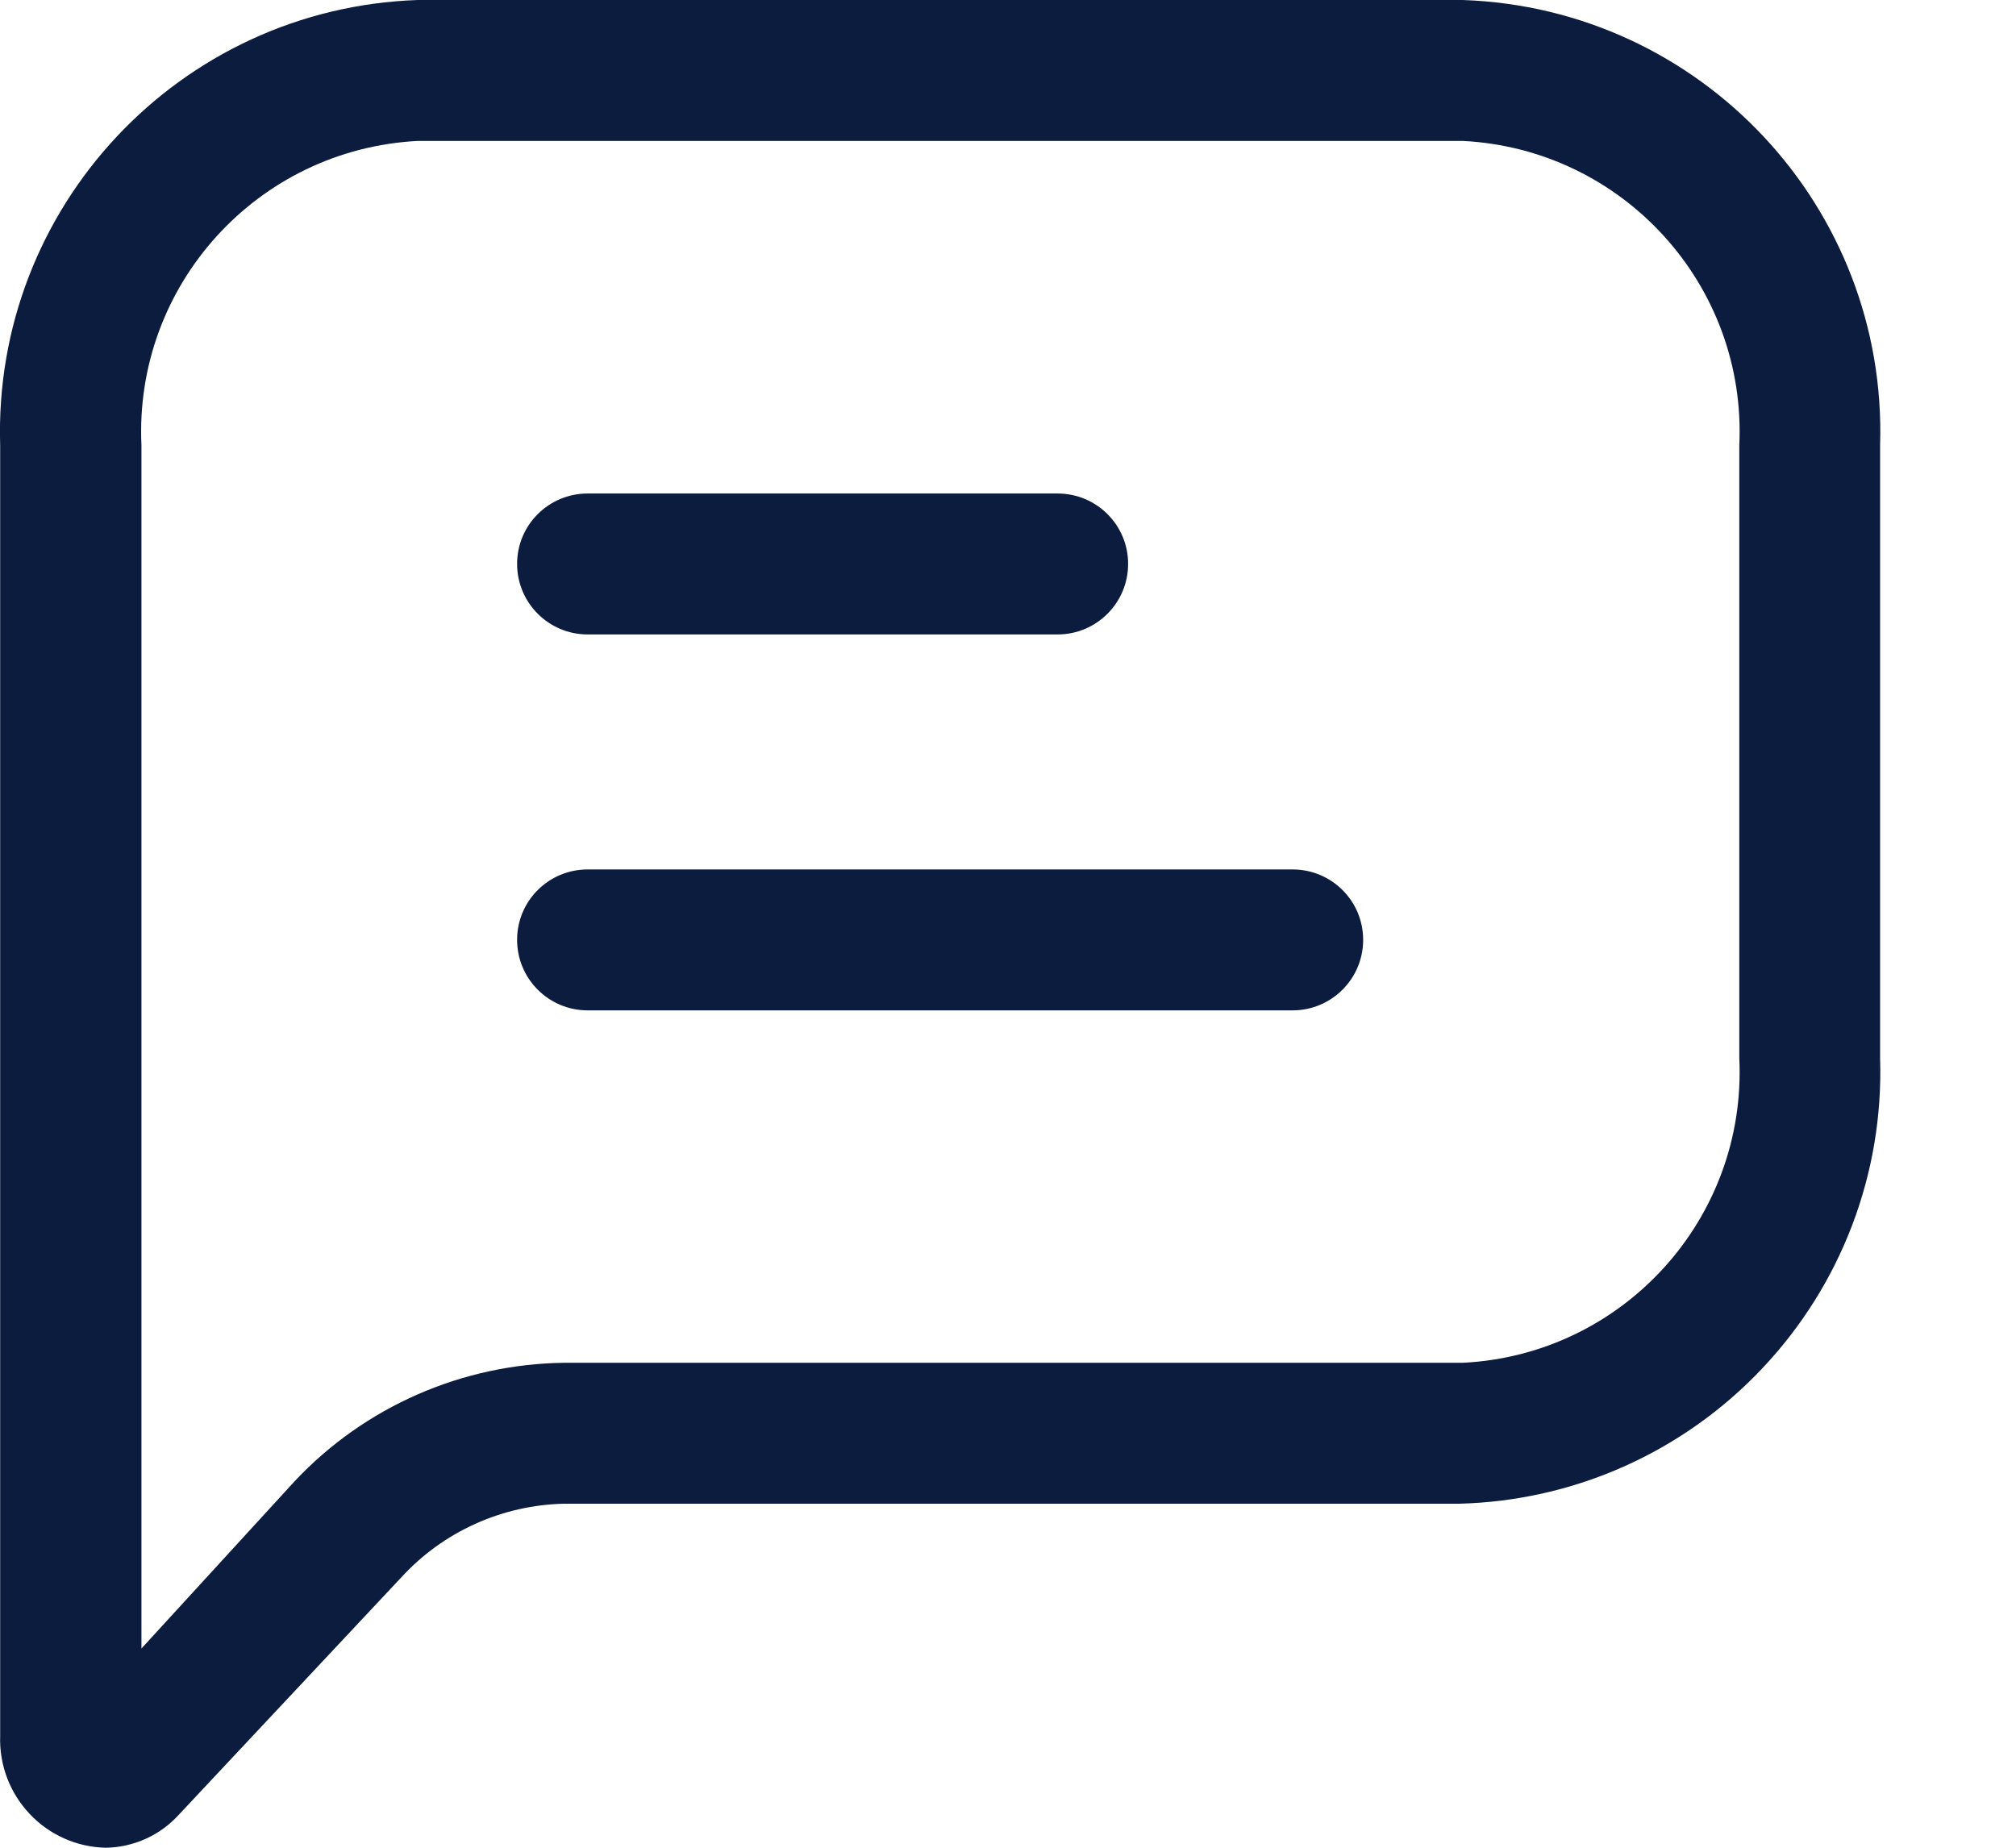
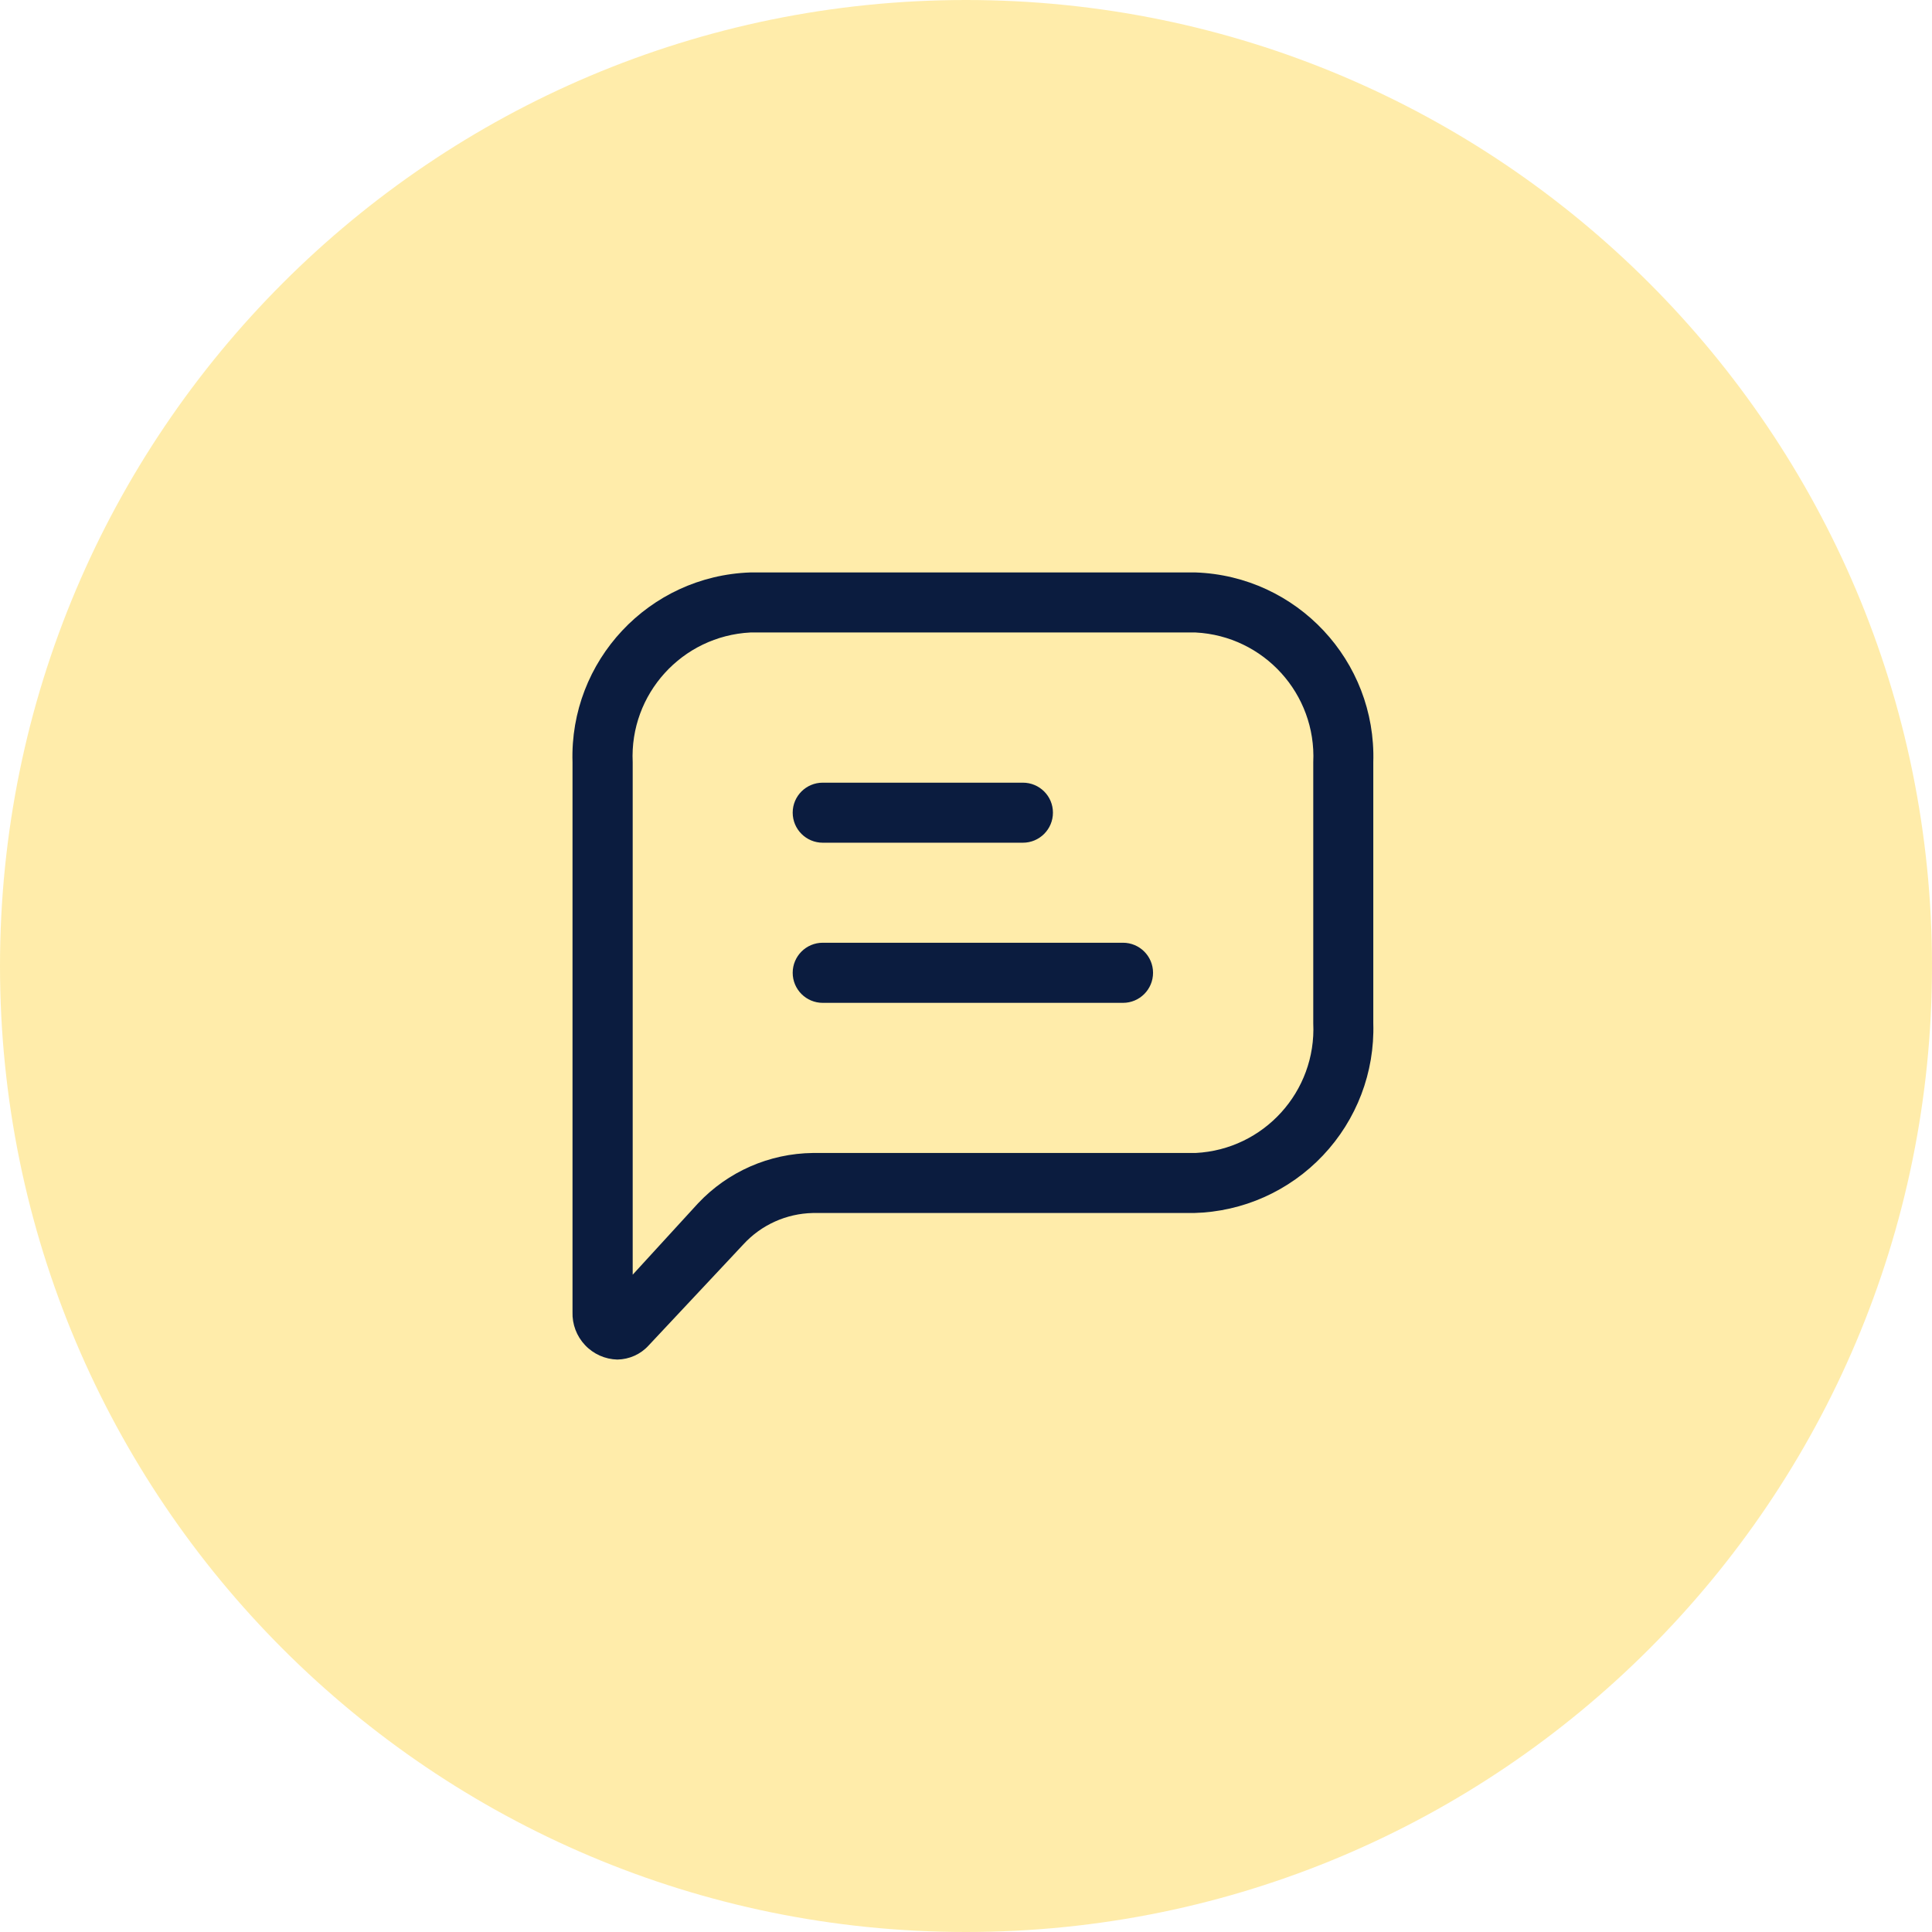
- <svg xmlns="http://www.w3.org/2000/svg" width="12" height="11" viewBox="0 0 12 11" fill="none">
-   <path fill-rule="evenodd" clip-rule="evenodd" d="M2.486 0H8.707C10.125 0.049 11.236 1.235 11.191 2.652V6.3C11.213 6.985 10.96 7.649 10.489 8.147C10.019 8.645 9.37 8.935 8.685 8.952H3.358C2.99 8.96 2.64 9.117 2.39 9.389L1.064 10.804C0.952 10.927 0.794 10.998 0.628 11C0.456 10.996 0.293 10.923 0.176 10.798C0.058 10.673 -0.005 10.506 0.001 10.334V2.652C-0.043 1.235 1.068 0.049 2.486 0ZM8.708 8.113C9.662 8.065 10.398 7.254 10.353 6.3V2.652C10.398 1.698 9.662 0.888 8.708 0.839H2.487C1.533 0.888 0.797 1.698 0.842 2.652V9.814L1.754 8.818C2.171 8.374 2.751 8.12 3.36 8.113H8.708Z" fill="#0B1C3F" />
-   <path d="M3.498 3.777H6.295C6.527 3.777 6.715 3.589 6.715 3.357C6.715 3.125 6.527 2.938 6.295 2.938H3.498C3.266 2.938 3.078 3.125 3.078 3.357C3.078 3.589 3.266 3.777 3.498 3.777Z" fill="#0B1C3F" />
-   <path d="M7.694 5.176H3.498C3.266 5.176 3.078 5.363 3.078 5.595C3.078 5.827 3.266 6.015 3.498 6.015H7.694C7.926 6.015 8.114 5.827 8.114 5.595C8.114 5.363 7.926 5.176 7.694 5.176Z" fill="#0B1C3F" />
+ <svg xmlns="http://www.w3.org/2000/svg" width="27" height="27" viewBox="0 0 27 27" fill="none">
+   <circle cx="13.5" cy="13.5" r="13.5" fill="#FFDB57" fill-opacity="0.5" />
+   <path fill-rule="evenodd" clip-rule="evenodd" d="M10.486 8H16.707C18.125 8.049 19.235 9.235 19.192 10.652V14.3C19.213 14.985 18.96 15.649 18.489 16.147C18.019 16.645 17.37 16.935 16.685 16.952H11.358C10.99 16.96 10.64 17.117 10.39 17.389L9.064 18.804C8.952 18.927 8.794 18.997 8.628 19C8.456 18.996 8.293 18.923 8.176 18.798C8.058 18.673 7.995 18.506 8.001 18.334V10.652C7.957 9.235 9.068 8.049 10.486 8ZM16.709 16.113C17.662 16.065 18.398 15.254 18.353 14.3V10.652C18.398 9.698 17.662 8.888 16.709 8.839H10.487C9.533 8.888 8.797 9.698 8.842 10.652V17.814L9.754 16.818C10.171 16.374 10.751 16.12 11.36 16.113H16.709Z" fill="#0B1C3F" />
+   <path d="M11.498 11.777H14.295C14.527 11.777 14.715 11.589 14.715 11.357C14.715 11.125 14.527 10.938 14.295 10.938H11.498C11.266 10.938 11.078 11.125 11.078 11.357C11.078 11.589 11.266 11.777 11.498 11.777V11.777Z" fill="#0B1C3F" />
+   <path d="M15.694 13.175H11.498C11.266 13.175 11.078 13.363 11.078 13.595C11.078 13.827 11.266 14.015 11.498 14.015H15.694C15.926 14.015 16.114 13.827 16.114 13.595C16.114 13.363 15.926 13.175 15.694 13.175Z" fill="#0B1C3F" />
</svg>
